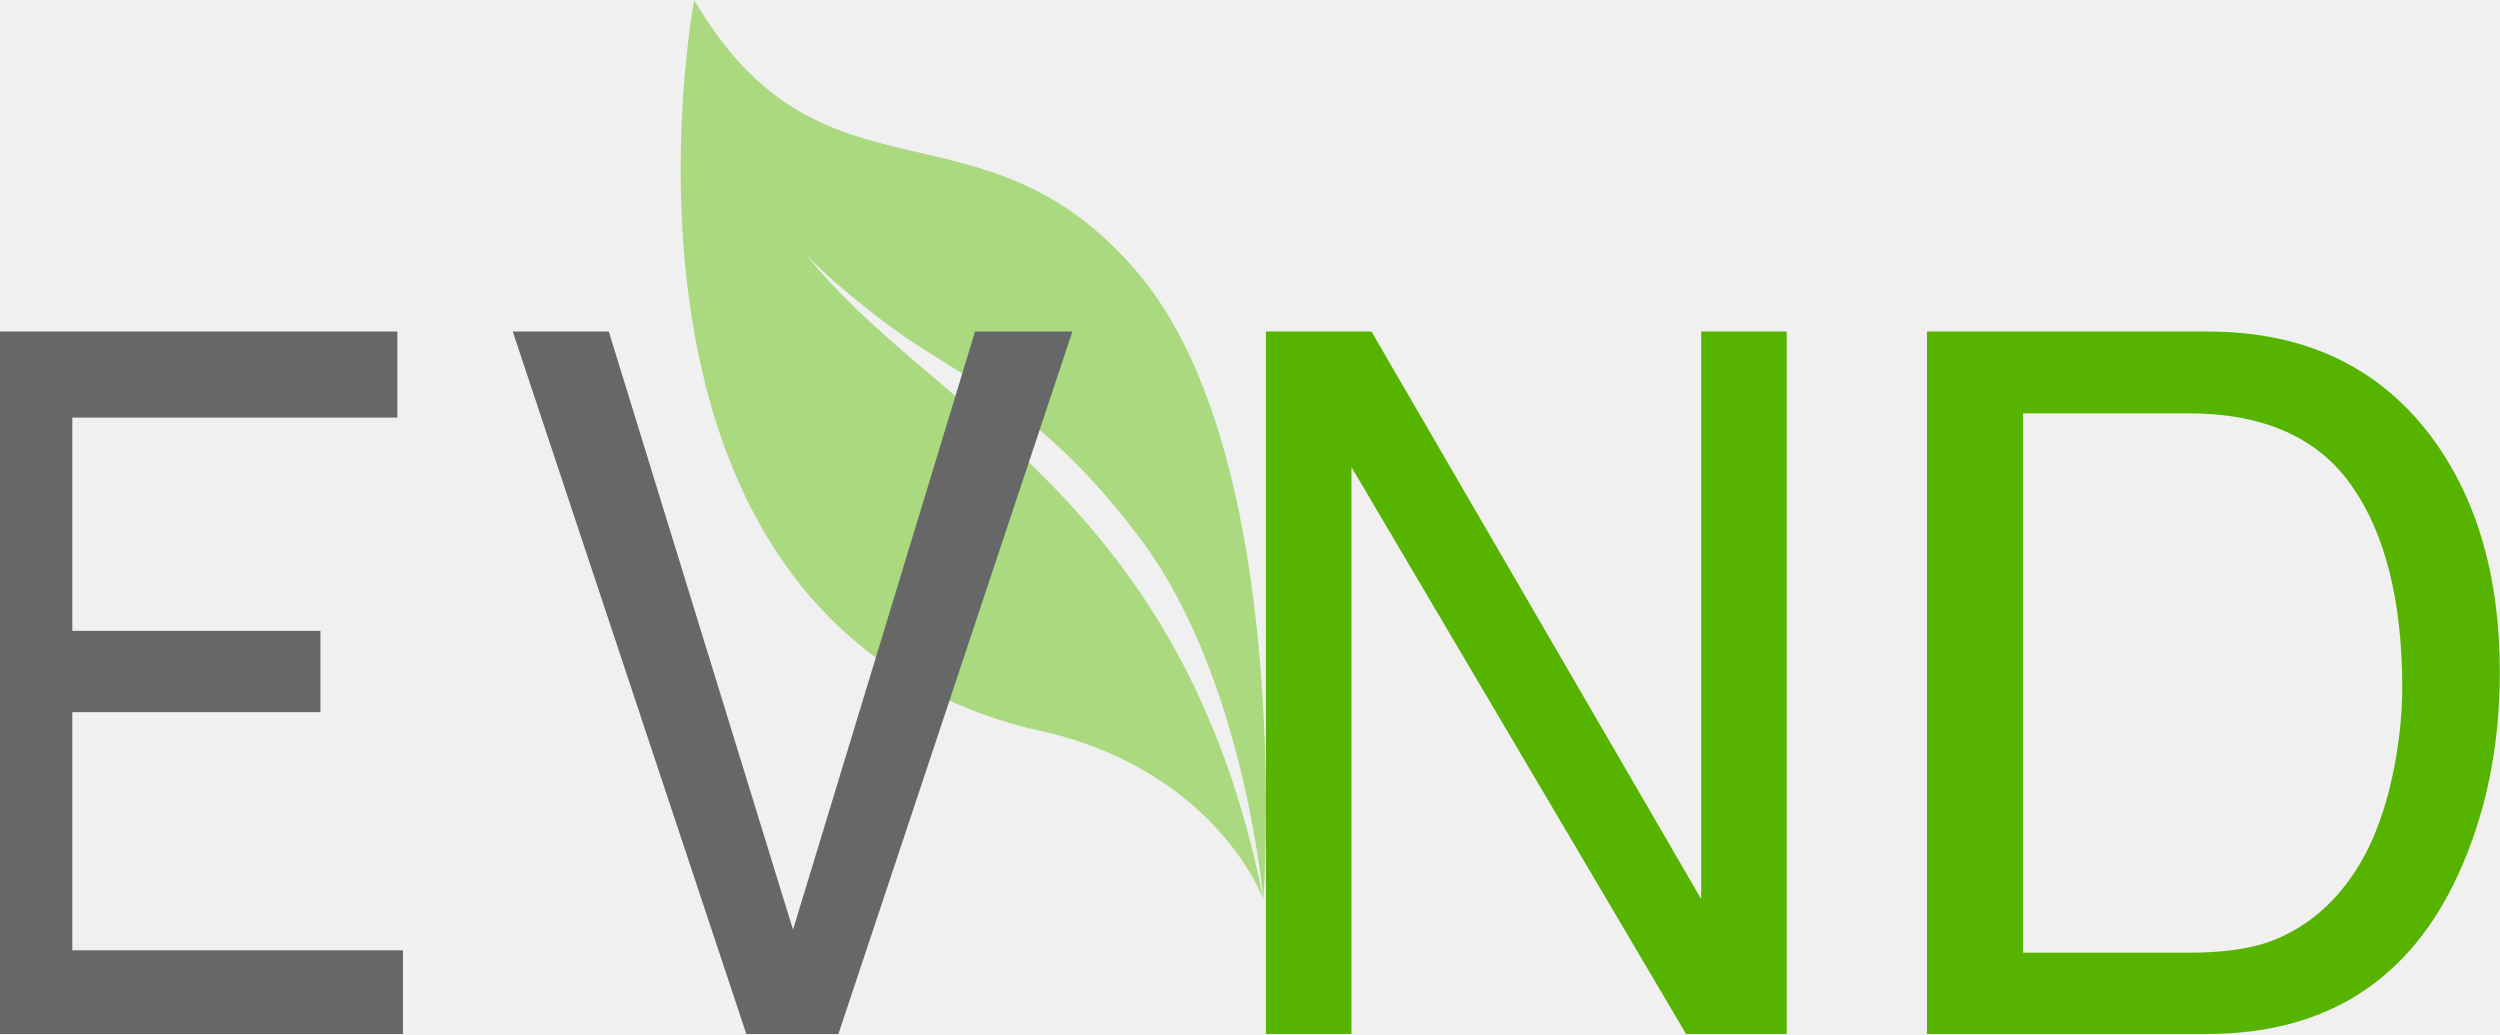
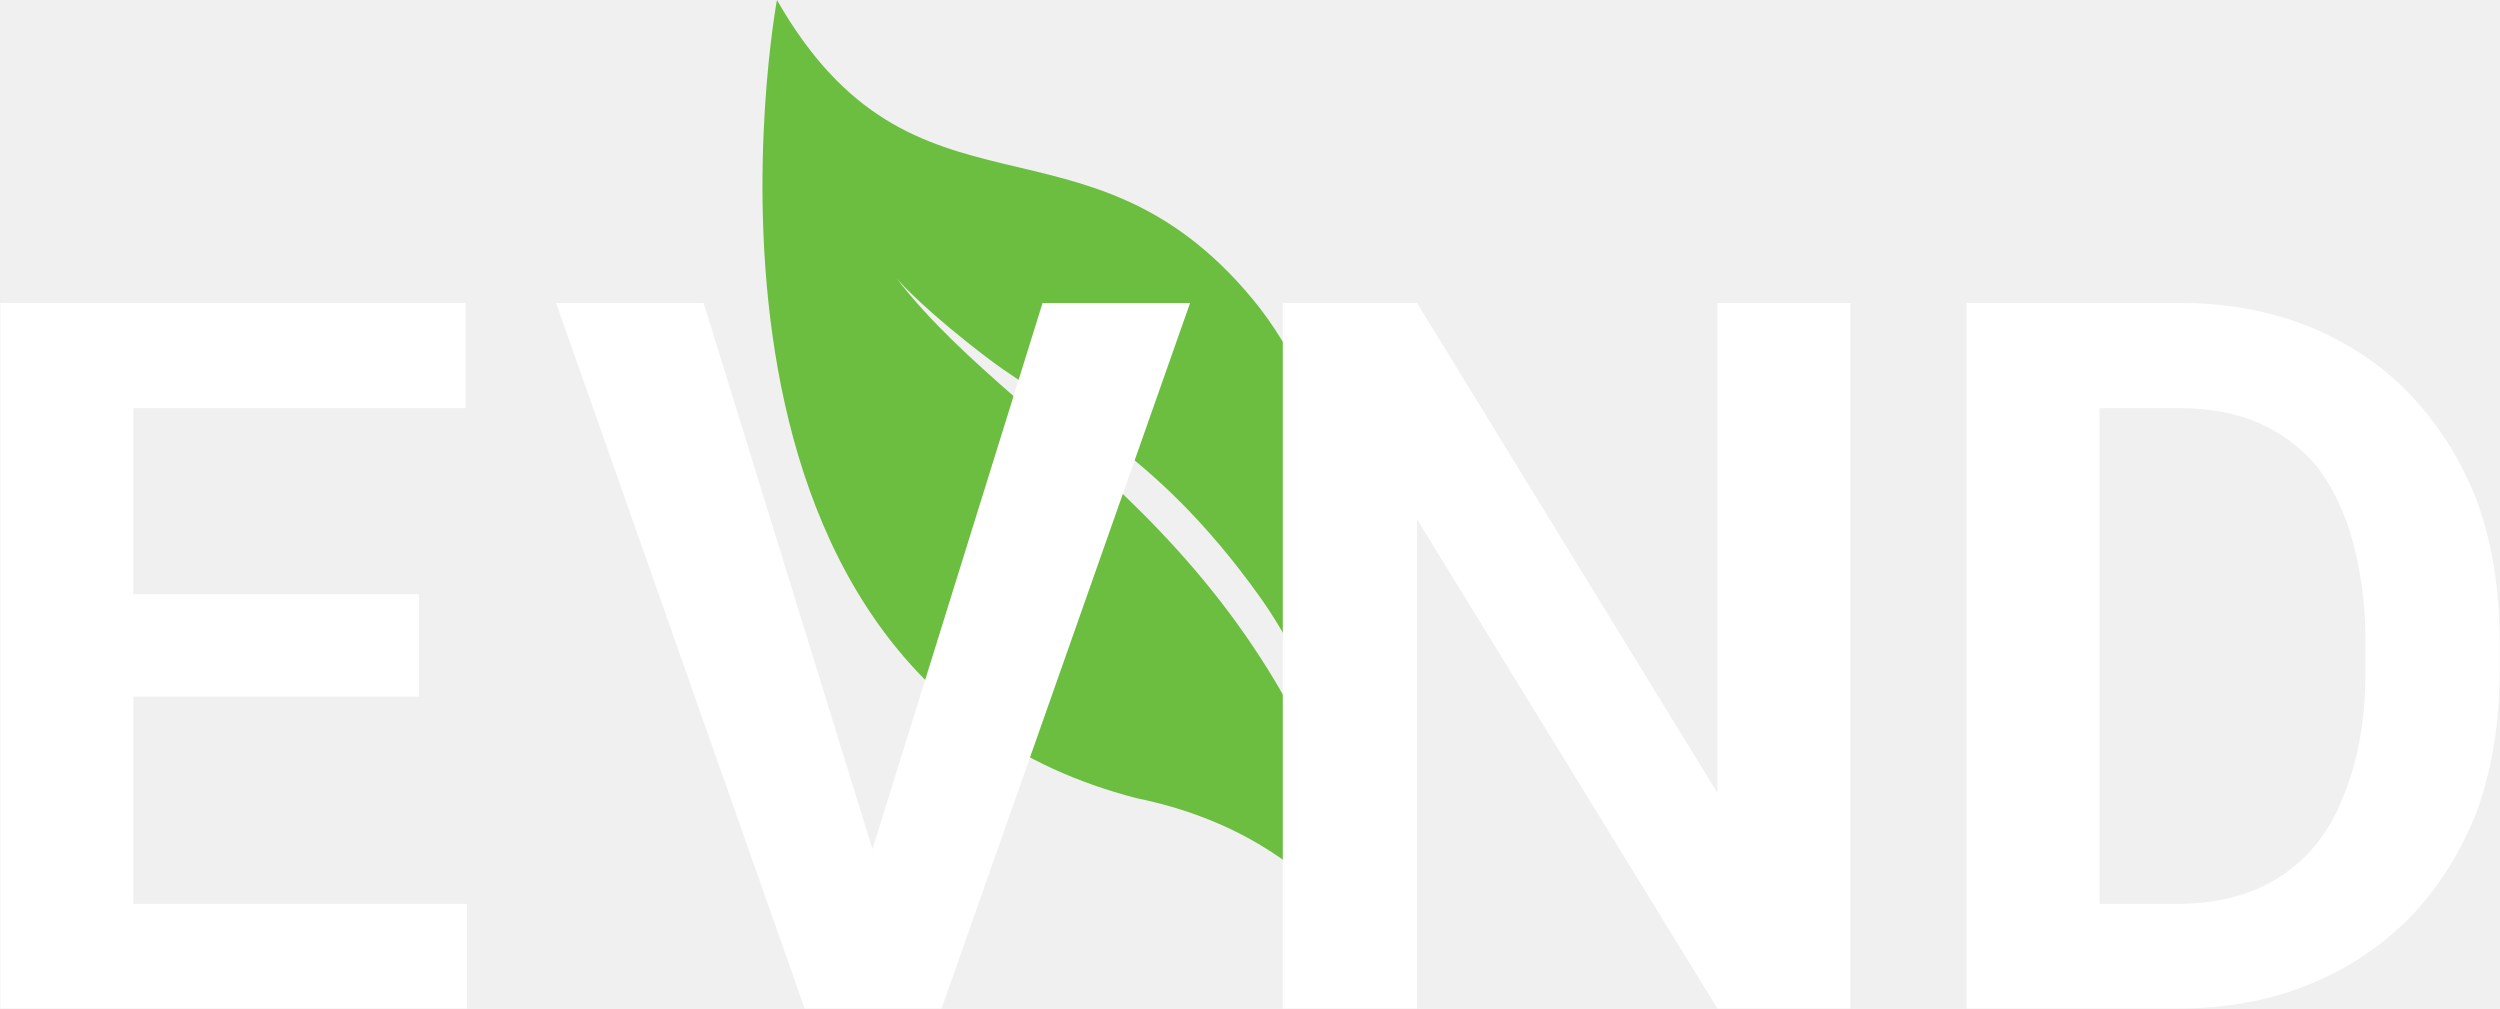
- <svg xmlns="http://www.w3.org/2000/svg" width="100%" height="100%" viewBox="0 0 3984 1648" version="1.1" xml:space="preserve" style="fill-rule:evenodd;clip-rule:evenodd;stroke-linejoin:round;stroke-miterlimit:2;">
-   <g transform="matrix(1,0,0,1,-5320.65,-224.112)">
-     <g transform="matrix(4.16667,0,0,4.16667,5062.5,0)">
-       <g transform="matrix(1,0,0,1,370.151,300.581)">
-         <path d="M0,-149.639C46.868,-89.949 144.545,-57.099 174.978,97.111C174.412,95.566 155.386,45.78 85.748,31.848C-87.315,-11.69 -42.689,-246.794 -42.689,-246.794C6.291,-162.983 67.244,-213.052 127.109,-142.303C186.973,-71.554 175,97.155 175,97.155C175,97.155 167.642,13.432 129.285,-38.901C90.929,-91.233 57.187,-103.511 32.958,-121.448C10.993,-137.71 1.567,-147.876 0,-149.639" style="fill:rgb(170,217,127);fill-rule:nonzero;" />
+ <svg xmlns="http://www.w3.org/2000/svg" width="100%" height="100%" viewBox="0 0 2984 1204" version="1.1" xml:space="preserve" style="fill-rule:evenodd;clip-rule:evenodd;stroke-linejoin:round;stroke-miterlimit:2;">
+   <g transform="matrix(1,0,0,1,-11052.9,-372.65)">
+     <g transform="matrix(4.16667,0,0,4.16667,10538,0)">
+       <g transform="matrix(0.802868,0,0,0.820671,380.416,291.973)">
+         <path d="M0,-149.639C46.868,-89.949 144.545,-57.099 174.978,97.111C174.412,95.566 155.386,45.78 85.748,31.848C-87.315,-11.69 -42.689,-246.794 -42.689,-246.794C6.291,-162.983 67.244,-213.052 127.109,-142.303C186.973,-71.554 175,97.155 175,97.155C175,97.155 167.642,13.432 129.285,-38.901C90.929,-91.233 57.187,-103.511 32.958,-121.448C10.993,-137.71 1.567,-147.876 0,-149.639" style="fill:rgb(107,190,63);fill-rule:nonzero;" />
      </g>
    </g>
-     <g transform="matrix(4.16667,0,0,4.16667,5062.5,0)">
-       <g transform="matrix(1,0,0,1,61.9563,449.245)">
-         <path d="M0,-268.659L151.981,-268.659L151.981,-235.739L27.659,-235.739L27.659,-154.173L122.554,-154.173L122.554,-123.082L27.659,-123.082L27.659,-32.005L154.119,-32.005L154.119,0L0,0L0,-268.659Z" style="fill:rgb(103,103,103);fill-rule:nonzero;" />
-       </g>
-     </g>
-     <g transform="matrix(4.16667,0,0,4.16667,5062.5,0)">
-       <g transform="matrix(1,0,0,1,294.797,449.245)">
-         <path d="M0,-268.659L70.46,-39.869L140.084,-268.659L177.317,-268.659L87.823,0L52.593,0L-36.733,-268.659L0,-268.659Z" style="fill:rgb(103,103,103);fill-rule:nonzero;" />
-       </g>
-     </g>
-     <g transform="matrix(4.16667,0,0,4.16667,5062.5,0)">
-       <g transform="matrix(1,0,0,1,546.129,449.245)">
-         <path d="M0,-268.659L40.357,-268.659L166.475,-51.591L166.475,-268.659L199.185,-268.659L199.185,0L160.697,0L32.71,-216.808L32.71,0L0,0L0,-268.659Z" style="fill:rgb(86,180,0);fill-rule:nonzero;" />
-       </g>
-     </g>
-     <g transform="matrix(4.16667,0,0,4.16667,5062.5,0)">
-       <g transform="matrix(1,0,0,1,899.191,211.677)">
-         <path d="M0,206.477C12.039,206.477 21.935,205.197 29.686,202.637C43.512,197.882 54.837,188.738 63.661,175.204C70.694,164.354 75.76,150.454 78.861,133.507C80.649,123.387 81.544,114.001 81.544,105.342C81.544,72.056 75.075,46.21 62.141,27.799C49.205,9.39 28.374,0.183 -0.357,0.183L-63.485,0.183L-63.485,206.477L0,206.477ZM-100.243,-31.091L7.139,-31.091C43.595,-31.091 71.869,-17.983 91.963,8.23C109.888,31.885 118.853,62.181 118.853,99.124C118.853,127.654 113.557,153.441 102.971,176.484C84.323,217.207 52.256,237.568 6.777,237.568L-100.243,237.568L-100.243,-31.091Z" style="fill:rgb(86,180,0);fill-rule:nonzero;" />
+     <g transform="matrix(4.16667,0,0,4.16667,10538,0)">
+       <g transform="matrix(3.80738,0,0,3.80738,-41047.8,-3406.77)">
+         <path d="M10848.7,986.276L10848.7,994.152L10820.5,994.152L10820.5,986.276L10848.7,986.276ZM10823.6,941.068L10823.6,994.152L10813.6,994.152L10813.6,941.068L10823.6,941.068ZM10845.1,962.977L10845.1,970.682L10820.5,970.682L10820.5,962.977L10845.1,962.977ZM10848.6,941.068L10848.6,948.981L10820.5,948.981L10820.5,941.068L10848.6,941.068Z" style="fill:white;fill-rule:nonzero;" />
+         <g transform="matrix(1,0,0,1,4.41248,0)">
+           <path d="M10874.3,983.771L10887.6,941.068L10898.7,941.068L10880,994.152L10872.5,994.152L10874.3,983.771ZM10862.1,941.068L10875.3,983.771L10877.2,994.152L10869.7,994.152L10851,941.068L10862.1,941.068Z" style="fill:white;fill-rule:nonzero;" />
+         </g>
+         <g transform="matrix(1,0,0,1,5.98837,0)">
+           <path d="M10946.8,941.068L10946.8,994.152L10936.8,994.152L10914.2,957.342L10914.2,994.152L10904.1,994.152L10904.1,941.068L10914.2,941.068L10936.8,977.93L10936.8,941.068L10946.8,941.068Z" style="fill:white;fill-rule:nonzero;" />
+         </g>
+         <g transform="matrix(1,0,0,1,4.53855,0)">
+           <path d="M10972.8,994.152L10961.4,994.152L10961.5,986.276L10972.8,986.276C10975.9,986.276 10978.5,985.591 10980.6,984.221C10982.7,982.851 10984.3,980.872 10985.3,978.284C10986.4,975.696 10987,972.59 10987,968.966L10987,966.217C10987,963.433 10986.6,960.97 10986,958.829C10985.4,956.687 10984.5,954.885 10983.4,953.423C10982.2,951.96 10980.7,950.854 10979,950.105C10977.3,949.355 10975.3,948.981 10973.1,948.981L10961.2,948.981L10961.2,941.068L10973.1,941.068C10976.6,941.068 10979.8,941.665 10982.8,942.857C10985.7,944.05 10988.3,945.759 10990.4,947.985C10992.5,950.211 10994.2,952.868 10995.4,955.956C10996.5,959.043 10997.1,962.488 10997.1,966.29L10997.1,968.966C10997.1,972.756 10996.5,976.198 10995.4,979.291C10994.2,982.385 10992.5,985.039 10990.4,987.253C10988.2,989.467 10985.7,991.17 10982.7,992.363C10979.8,993.555 10976.5,994.152 10972.8,994.152ZM10967,941.068L10967,994.152L10957,994.152L10957,941.068L10967,941.068Z" style="fill:white;fill-rule:nonzero;" />
+         </g>
      </g>
    </g>
  </g>
</svg>
